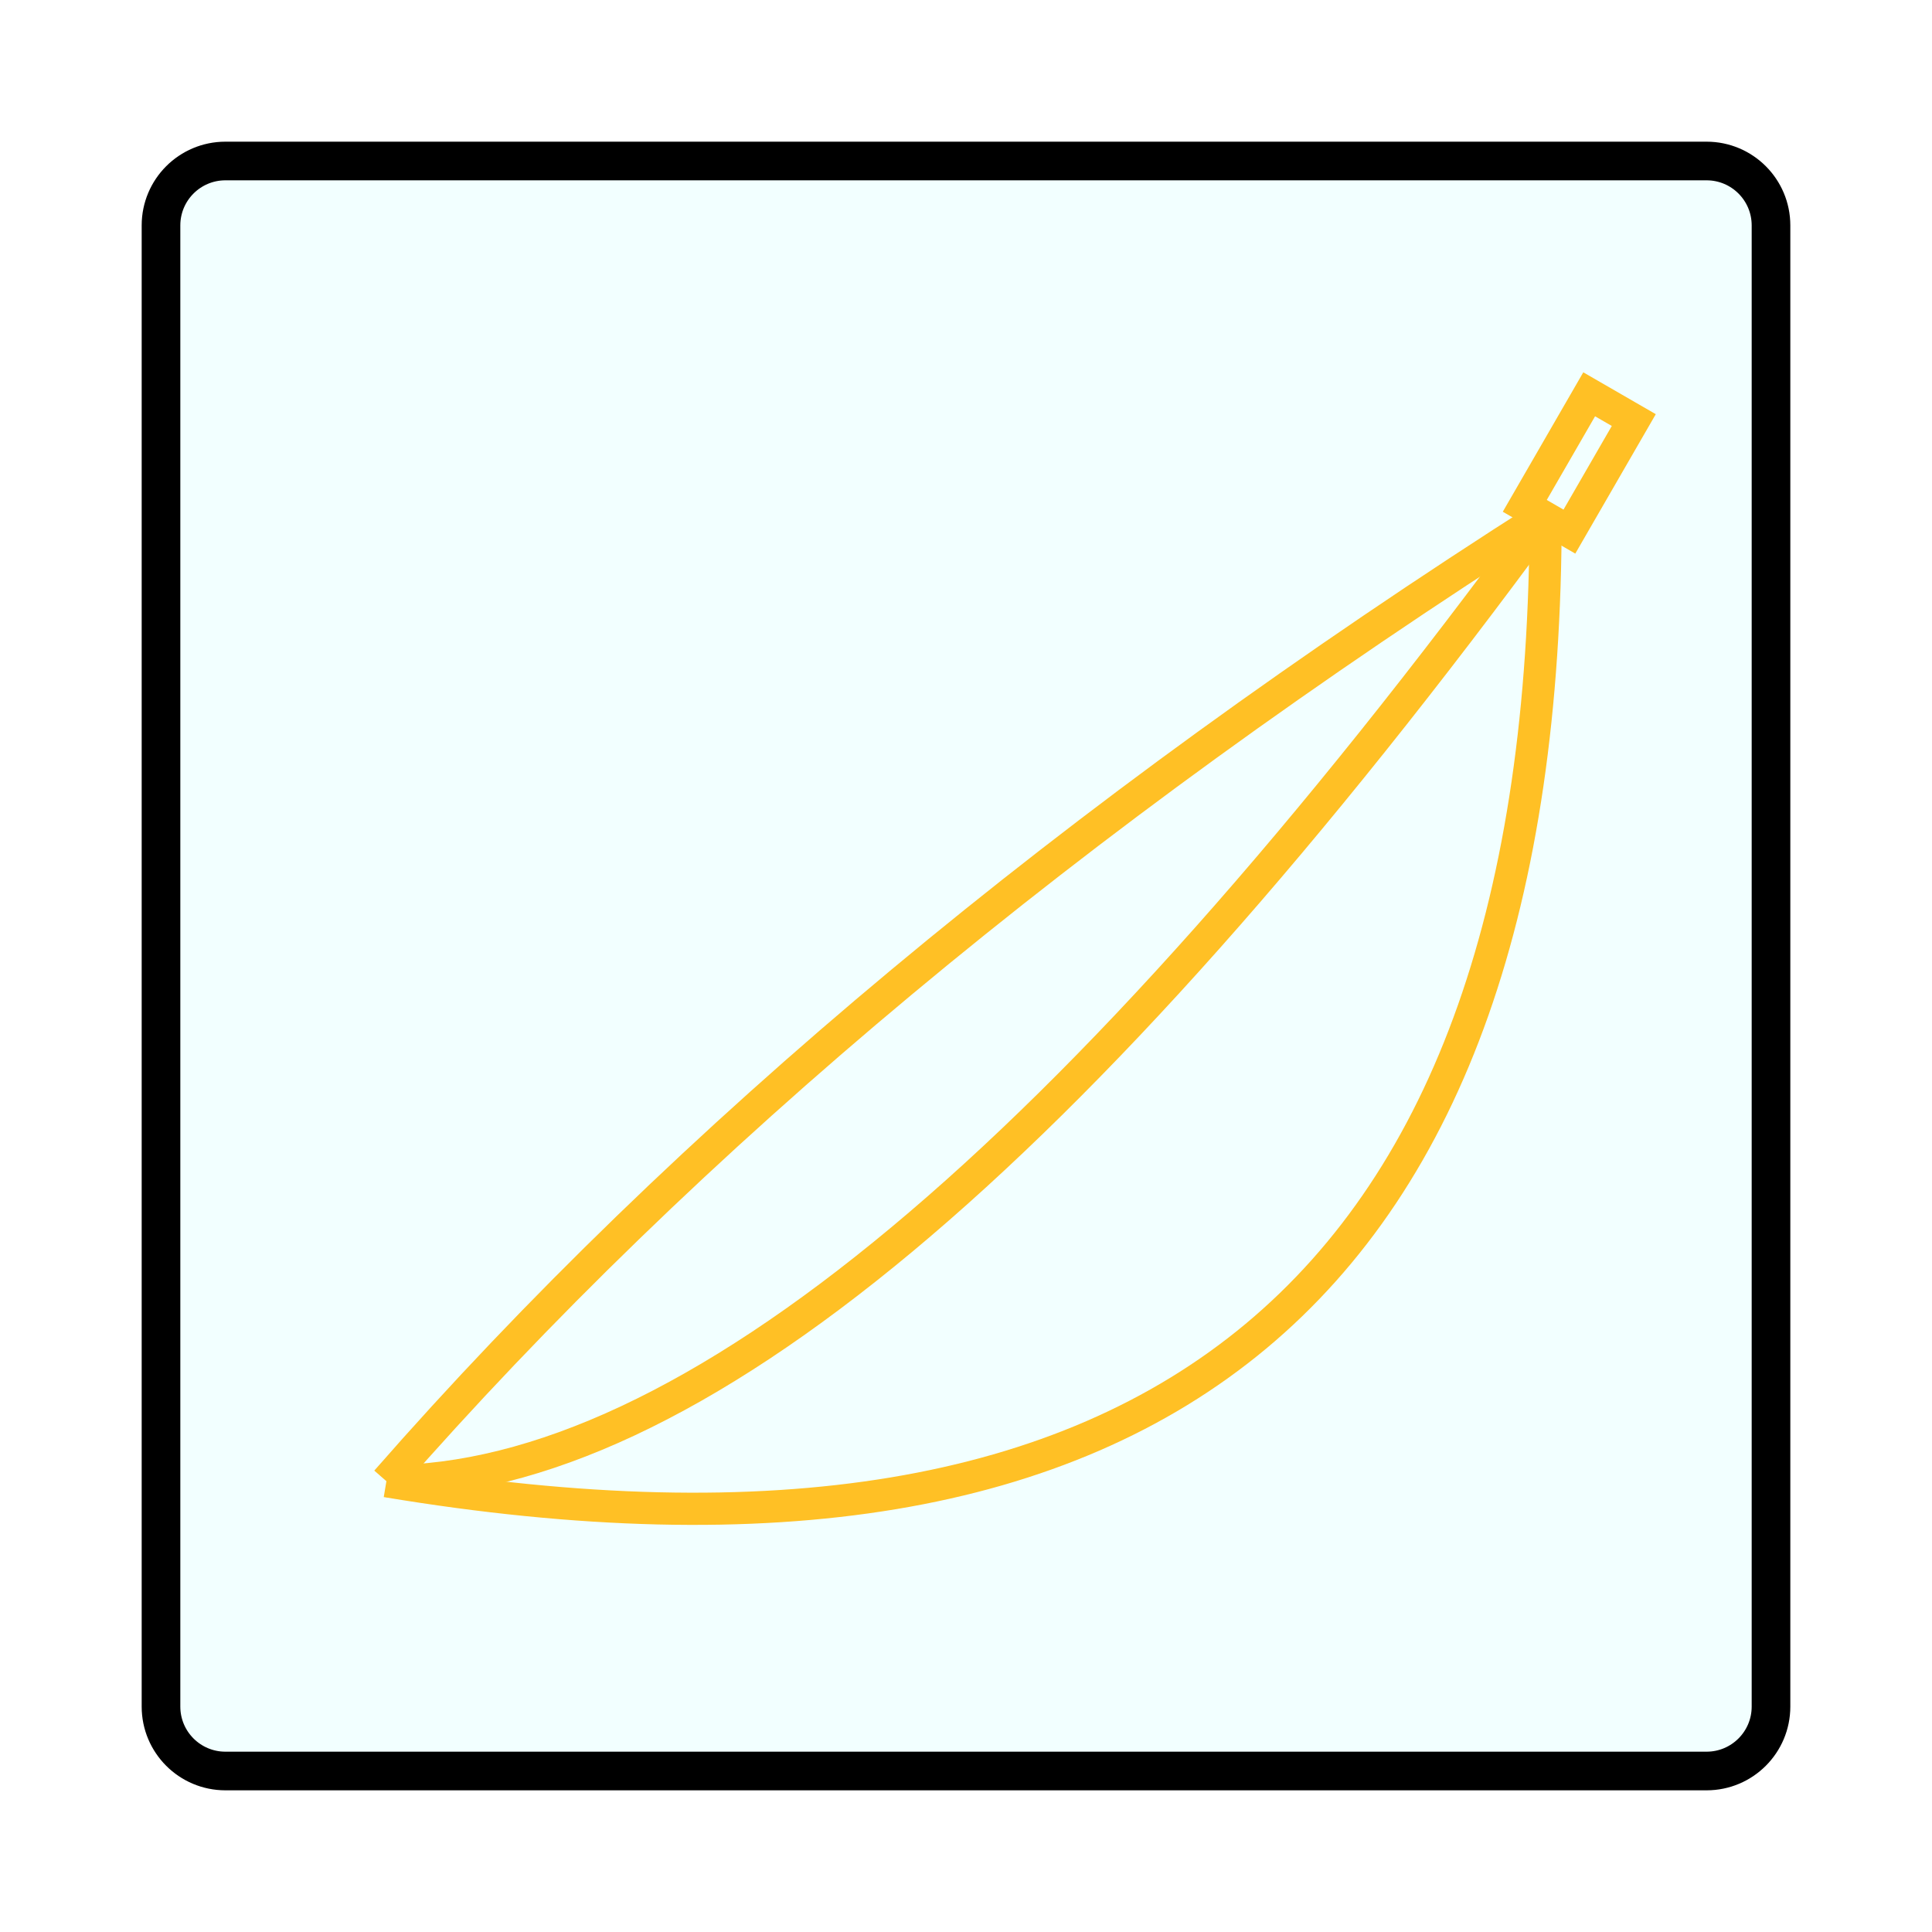
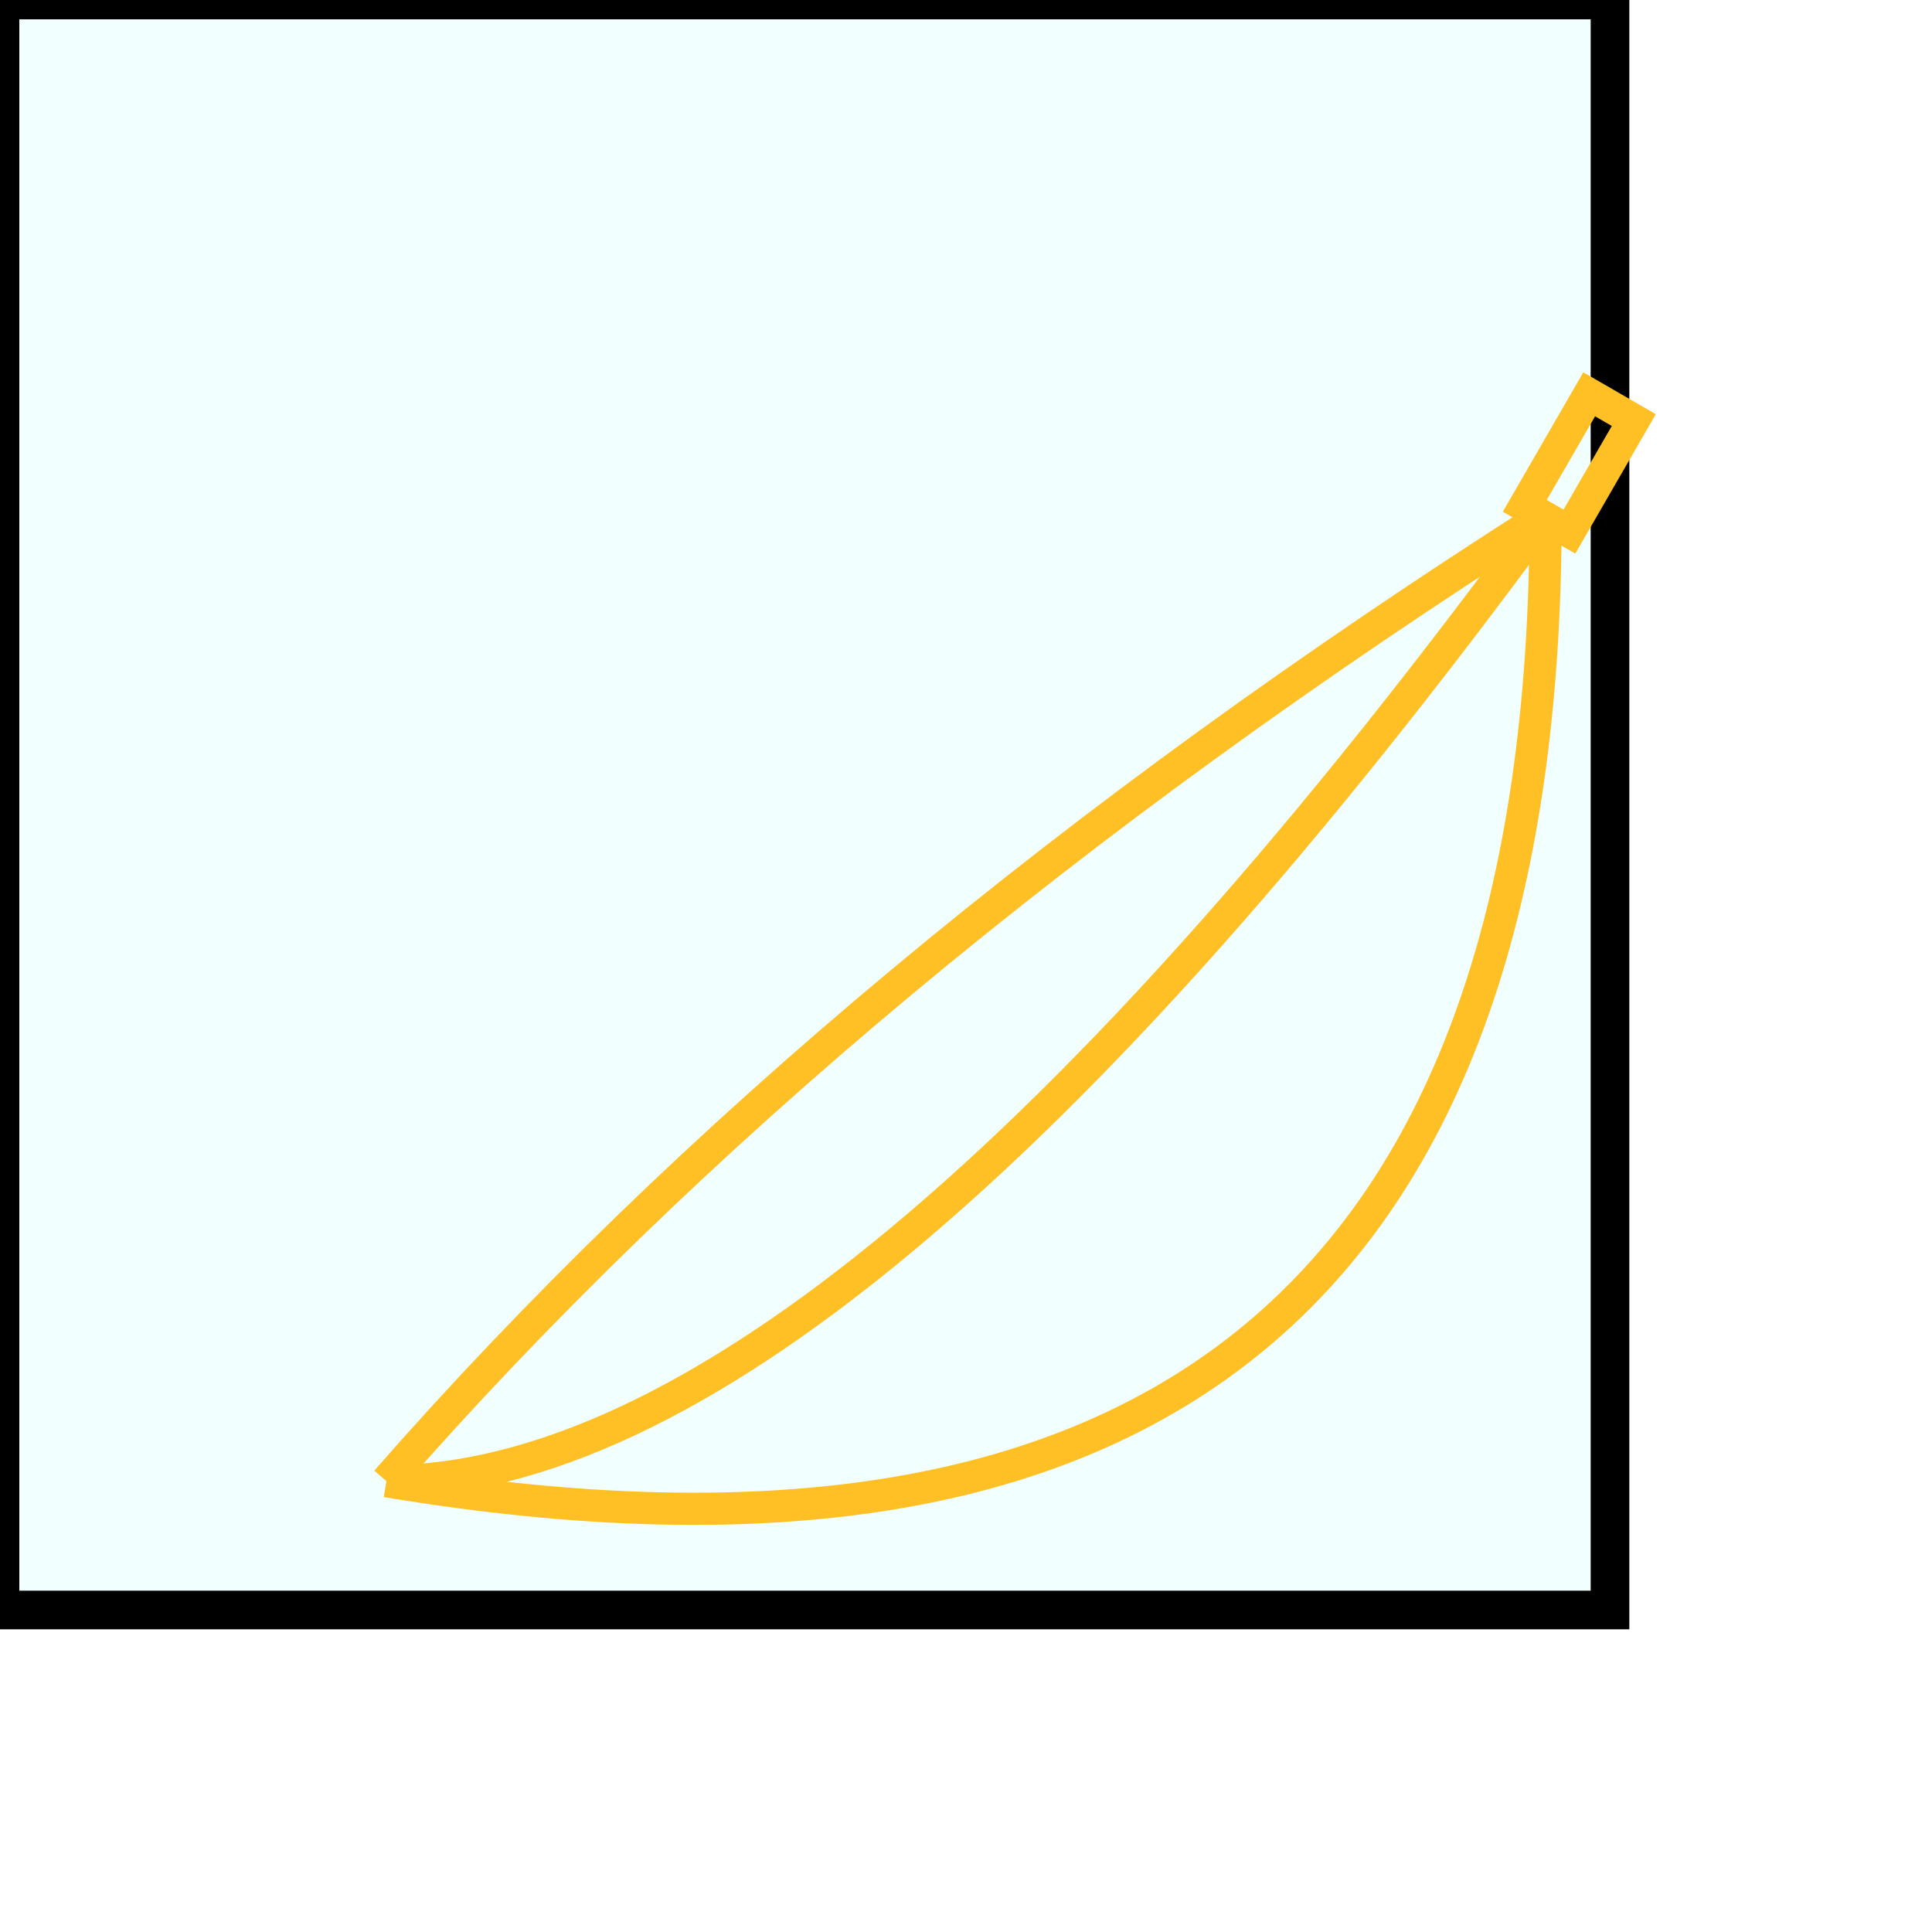
<svg xmlns="http://www.w3.org/2000/svg" height="300" width="300">
  <a id="banana">
-     <rect x="25" y="25" rx="10" ry="10" width="250" height="250" fill="rgb(224,255,255)" fill-opacity="0.4" stroke=" black" stroke-width="6" />
+     <rect width="250" height="250" fill="rgb(224,255,255)" fill-opacity="0.4" stroke=" black" stroke-width="6" />
    <path d="M 60 230 q 180 30 180 -150" stroke=" rgb(255,192,037)" stroke-width="5" fill="none" />
    <path d="M 60 230 q 70 -80 180 -150" stroke=" rgb(255,192,037)" stroke-width="5" fill="none" />
    <path d="M 60 230 q 70 -0 180 -150" stroke=" rgb(255,192,037)" stroke-width="5" fill="none" />
    <rect x="227" y="-55" width="8" height="20" stroke="rgb(255,192,037)" stroke-width="5" fill="none" transform="rotate(30 20,40)" />
  </a>
</svg>
